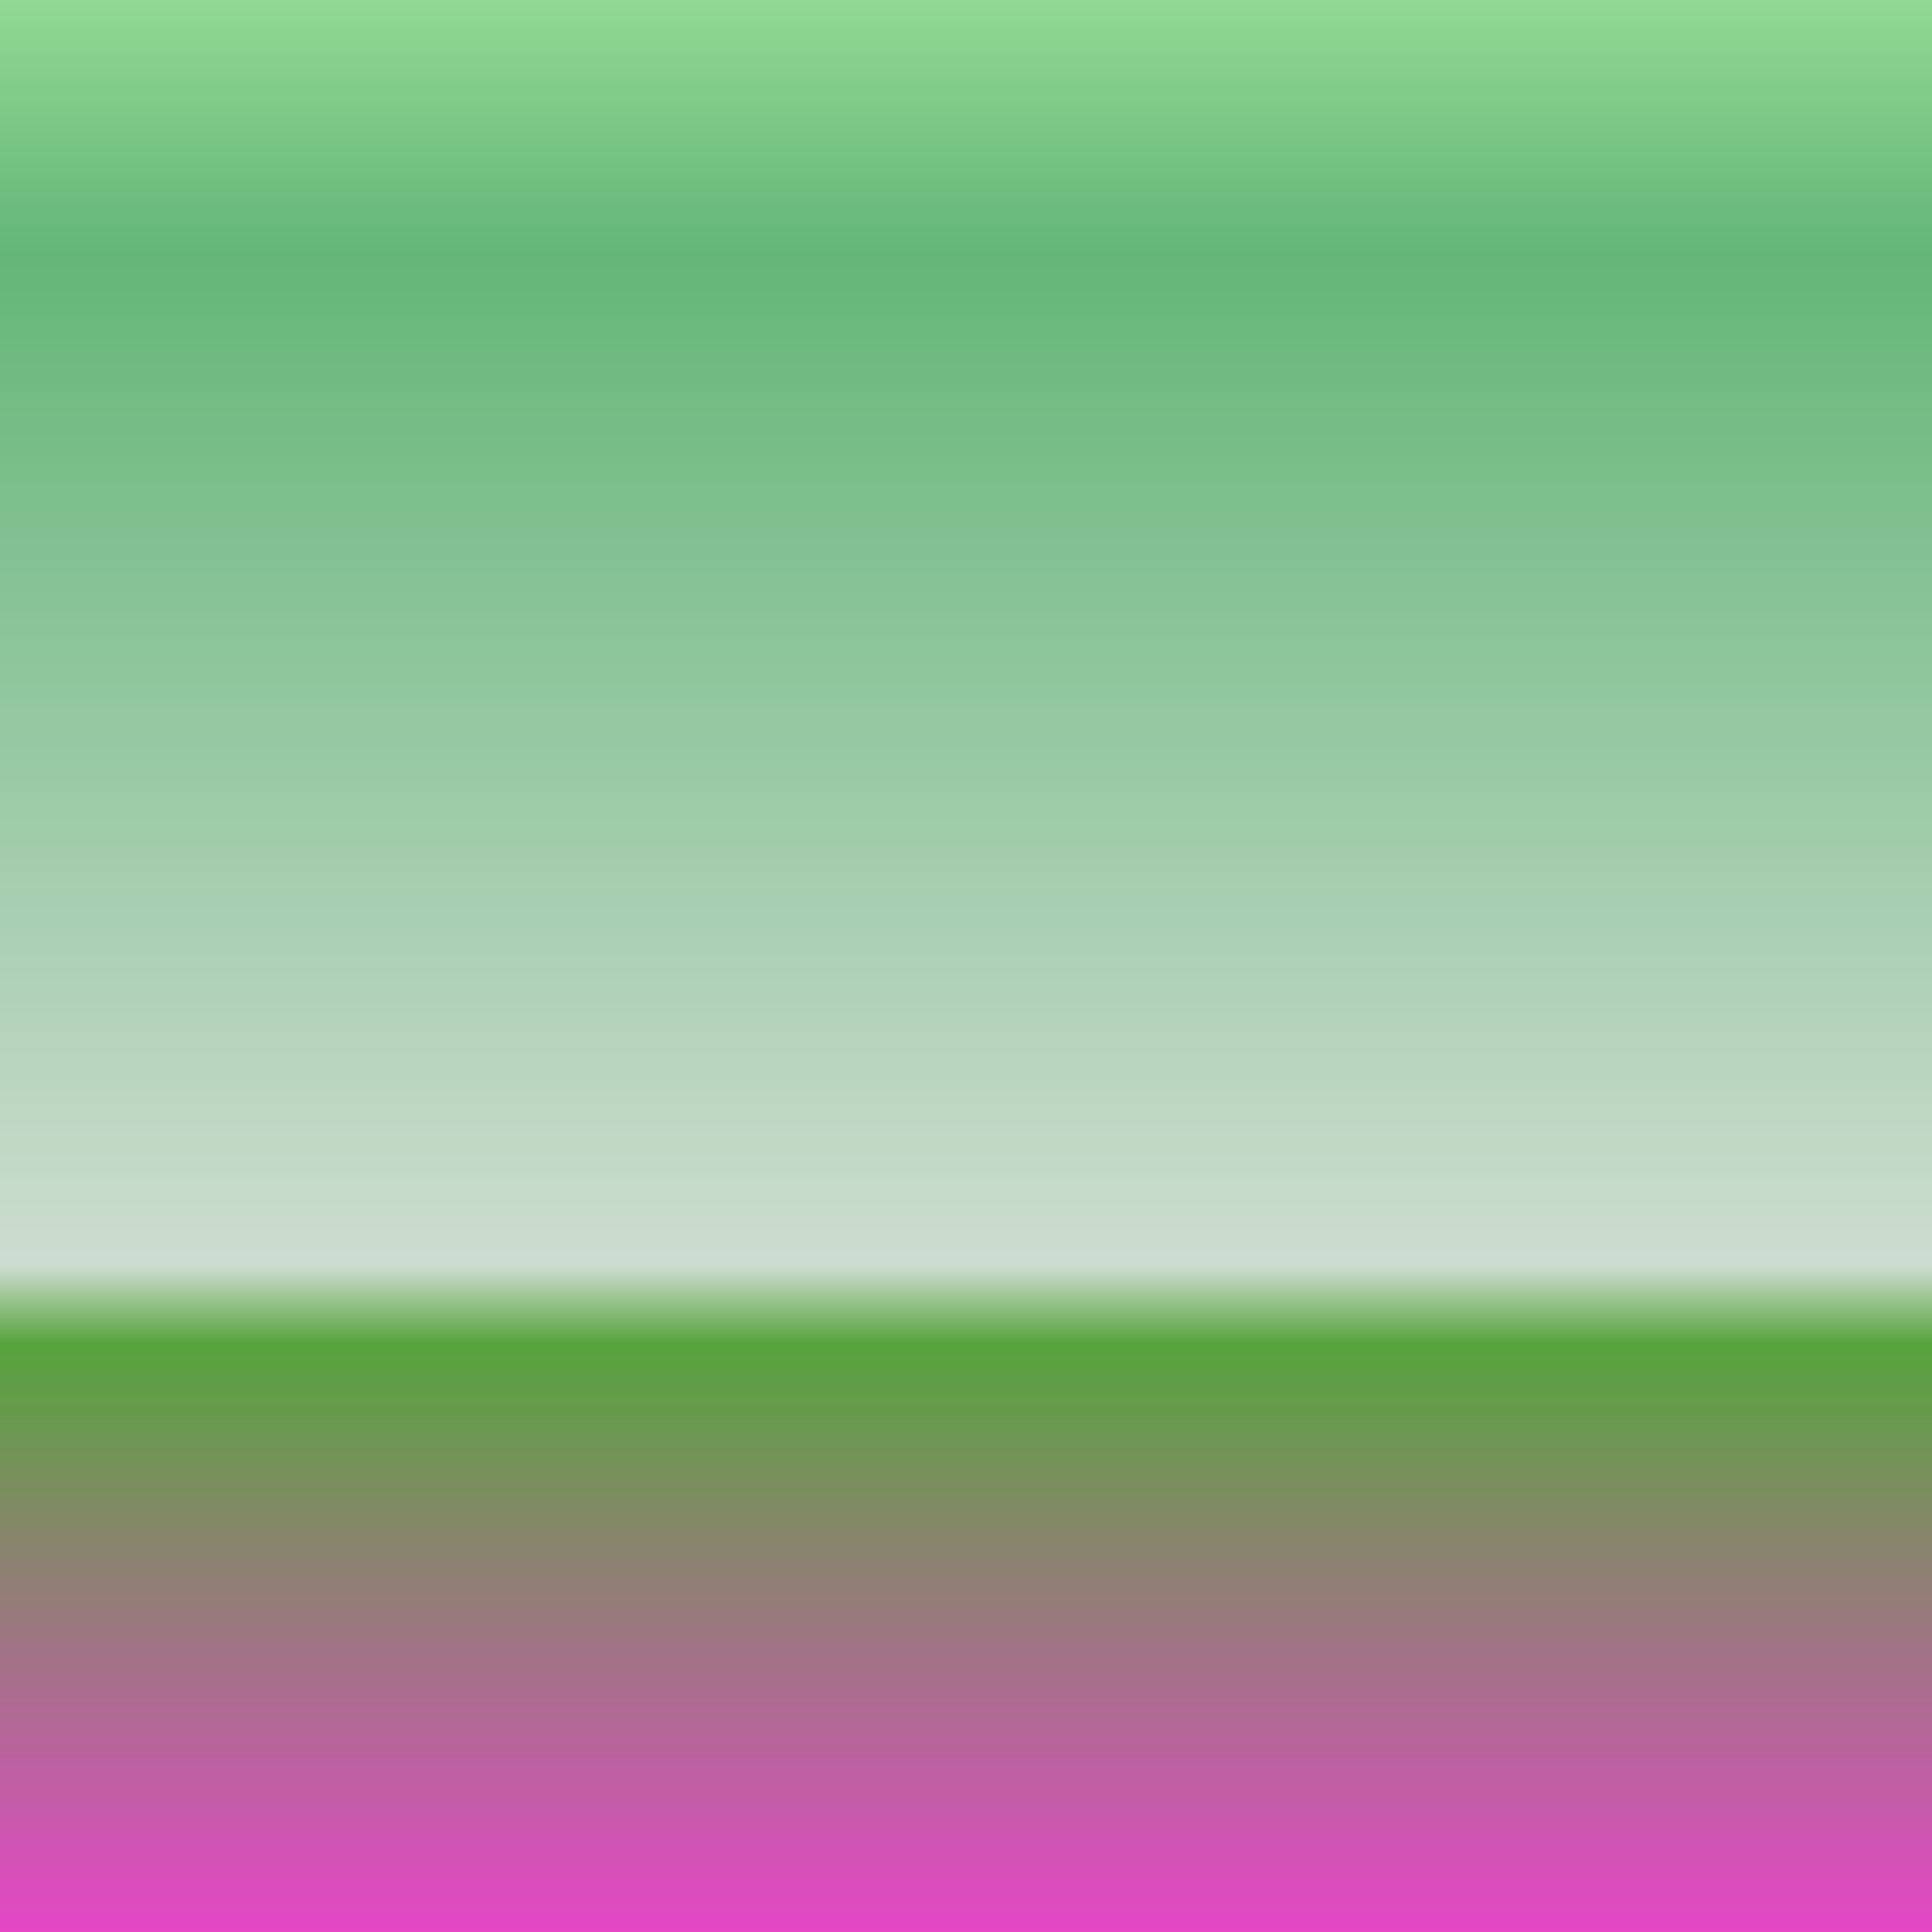
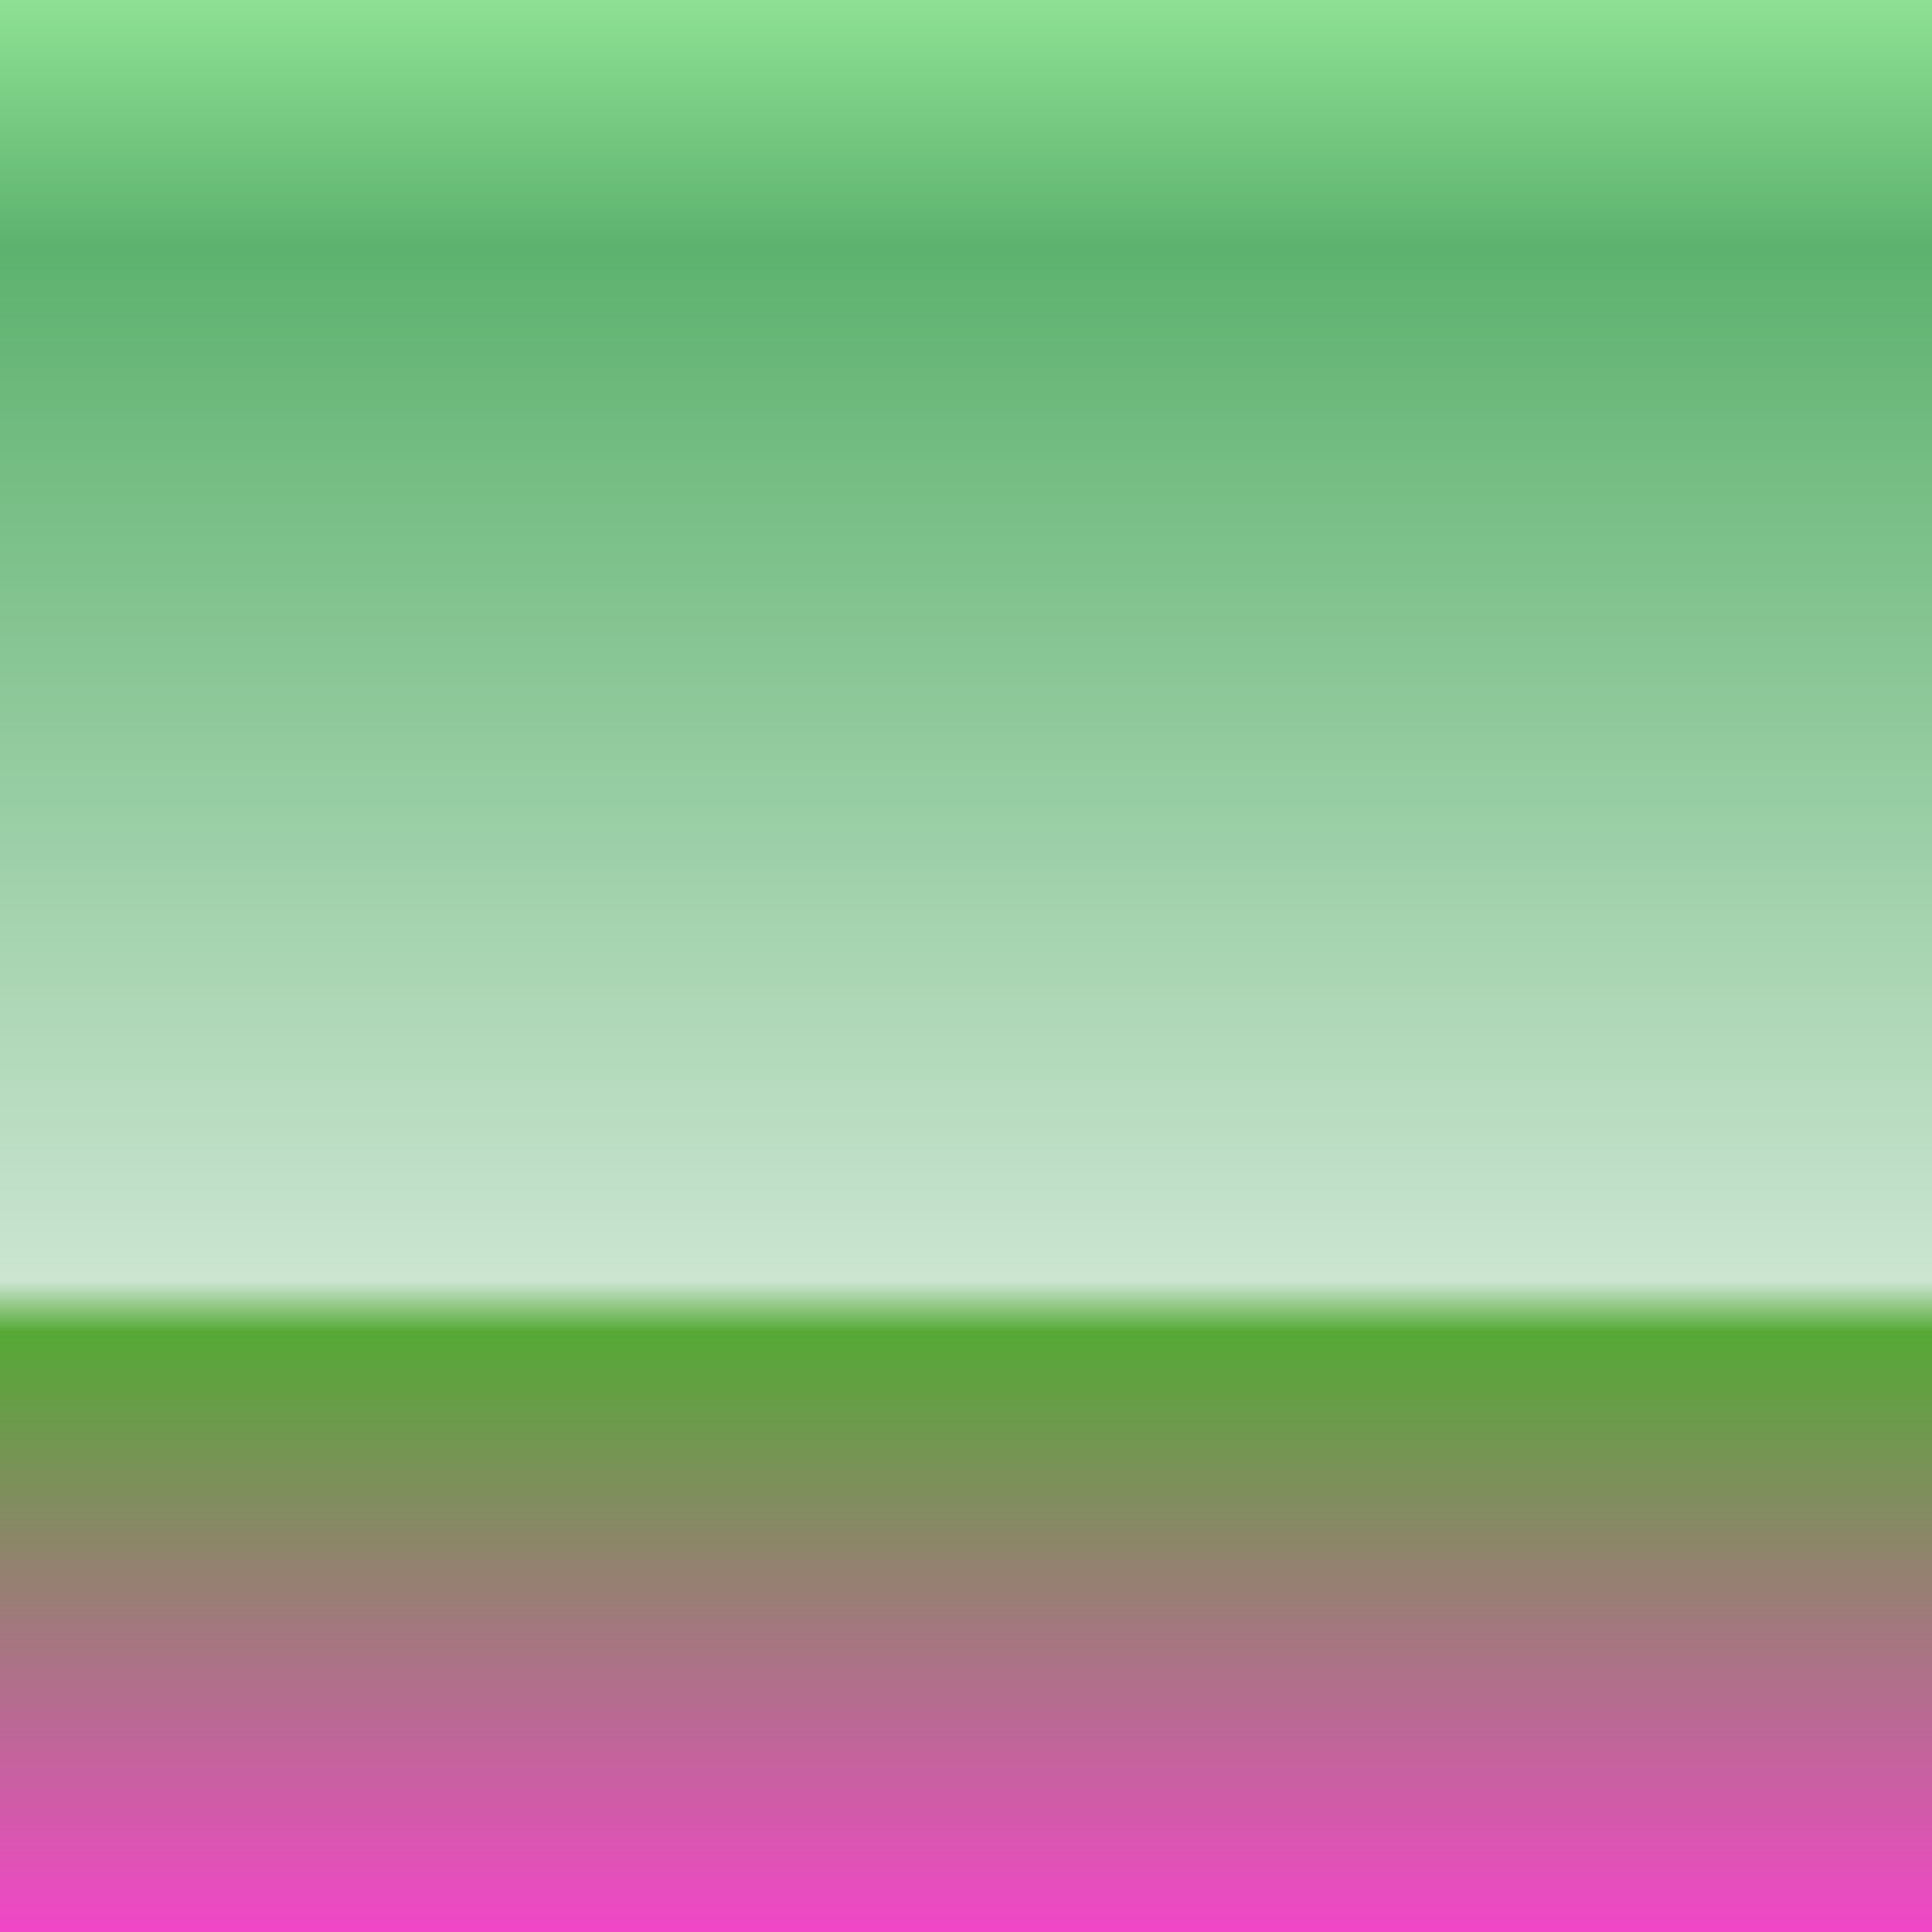
<svg xmlns="http://www.w3.org/2000/svg" width="1080" height="1080" viewBox="0 0 1080 1080">
-   <rect x="0" y="0" width="100%" height="100%" fill="#e745c9" />
+   <rect x="0" y="0" width="100%" height="100%" fill="#f445ca" />
  <defs>
-     <linearGradient id="gradient_6404" x1="0%" y1="0%" x2="0%" y2="100%">
-       <stop offset="0%" stop-color="#8de391" />
-       <stop offset="13.4%" stop-color="#5bbd72" />
-       <stop offset="65.4%" stop-color="#cbe6d0" />
-       <stop offset="69.4%" stop-color="#4daa33" />
-       <stop offset="100%" stop-color="#e745c9" />
+     <linearGradient id="gradient_9762" x1="0%" y1="0%" x2="0%" y2="100%">
+       <stop offset="0%" stop-color="#8fe295" />
+       <stop offset="13.1%" stop-color="#5db26e" />
+       <stop offset="66.2%" stop-color="#cbe5d1" />
+       <stop offset="68.8%" stop-color="#55a935" />
+       <stop offset="100%" stop-color="#f445ca" />
    </linearGradient>
  </defs>
-   <rect x="0" y="0" width="1080" height="1080" fill="url(#gradient_6404)" opacity="0.94" />
+   <rect x="0" y="0" width="1080" height="1080" fill="url(#gradient_9762)" />
</svg>
